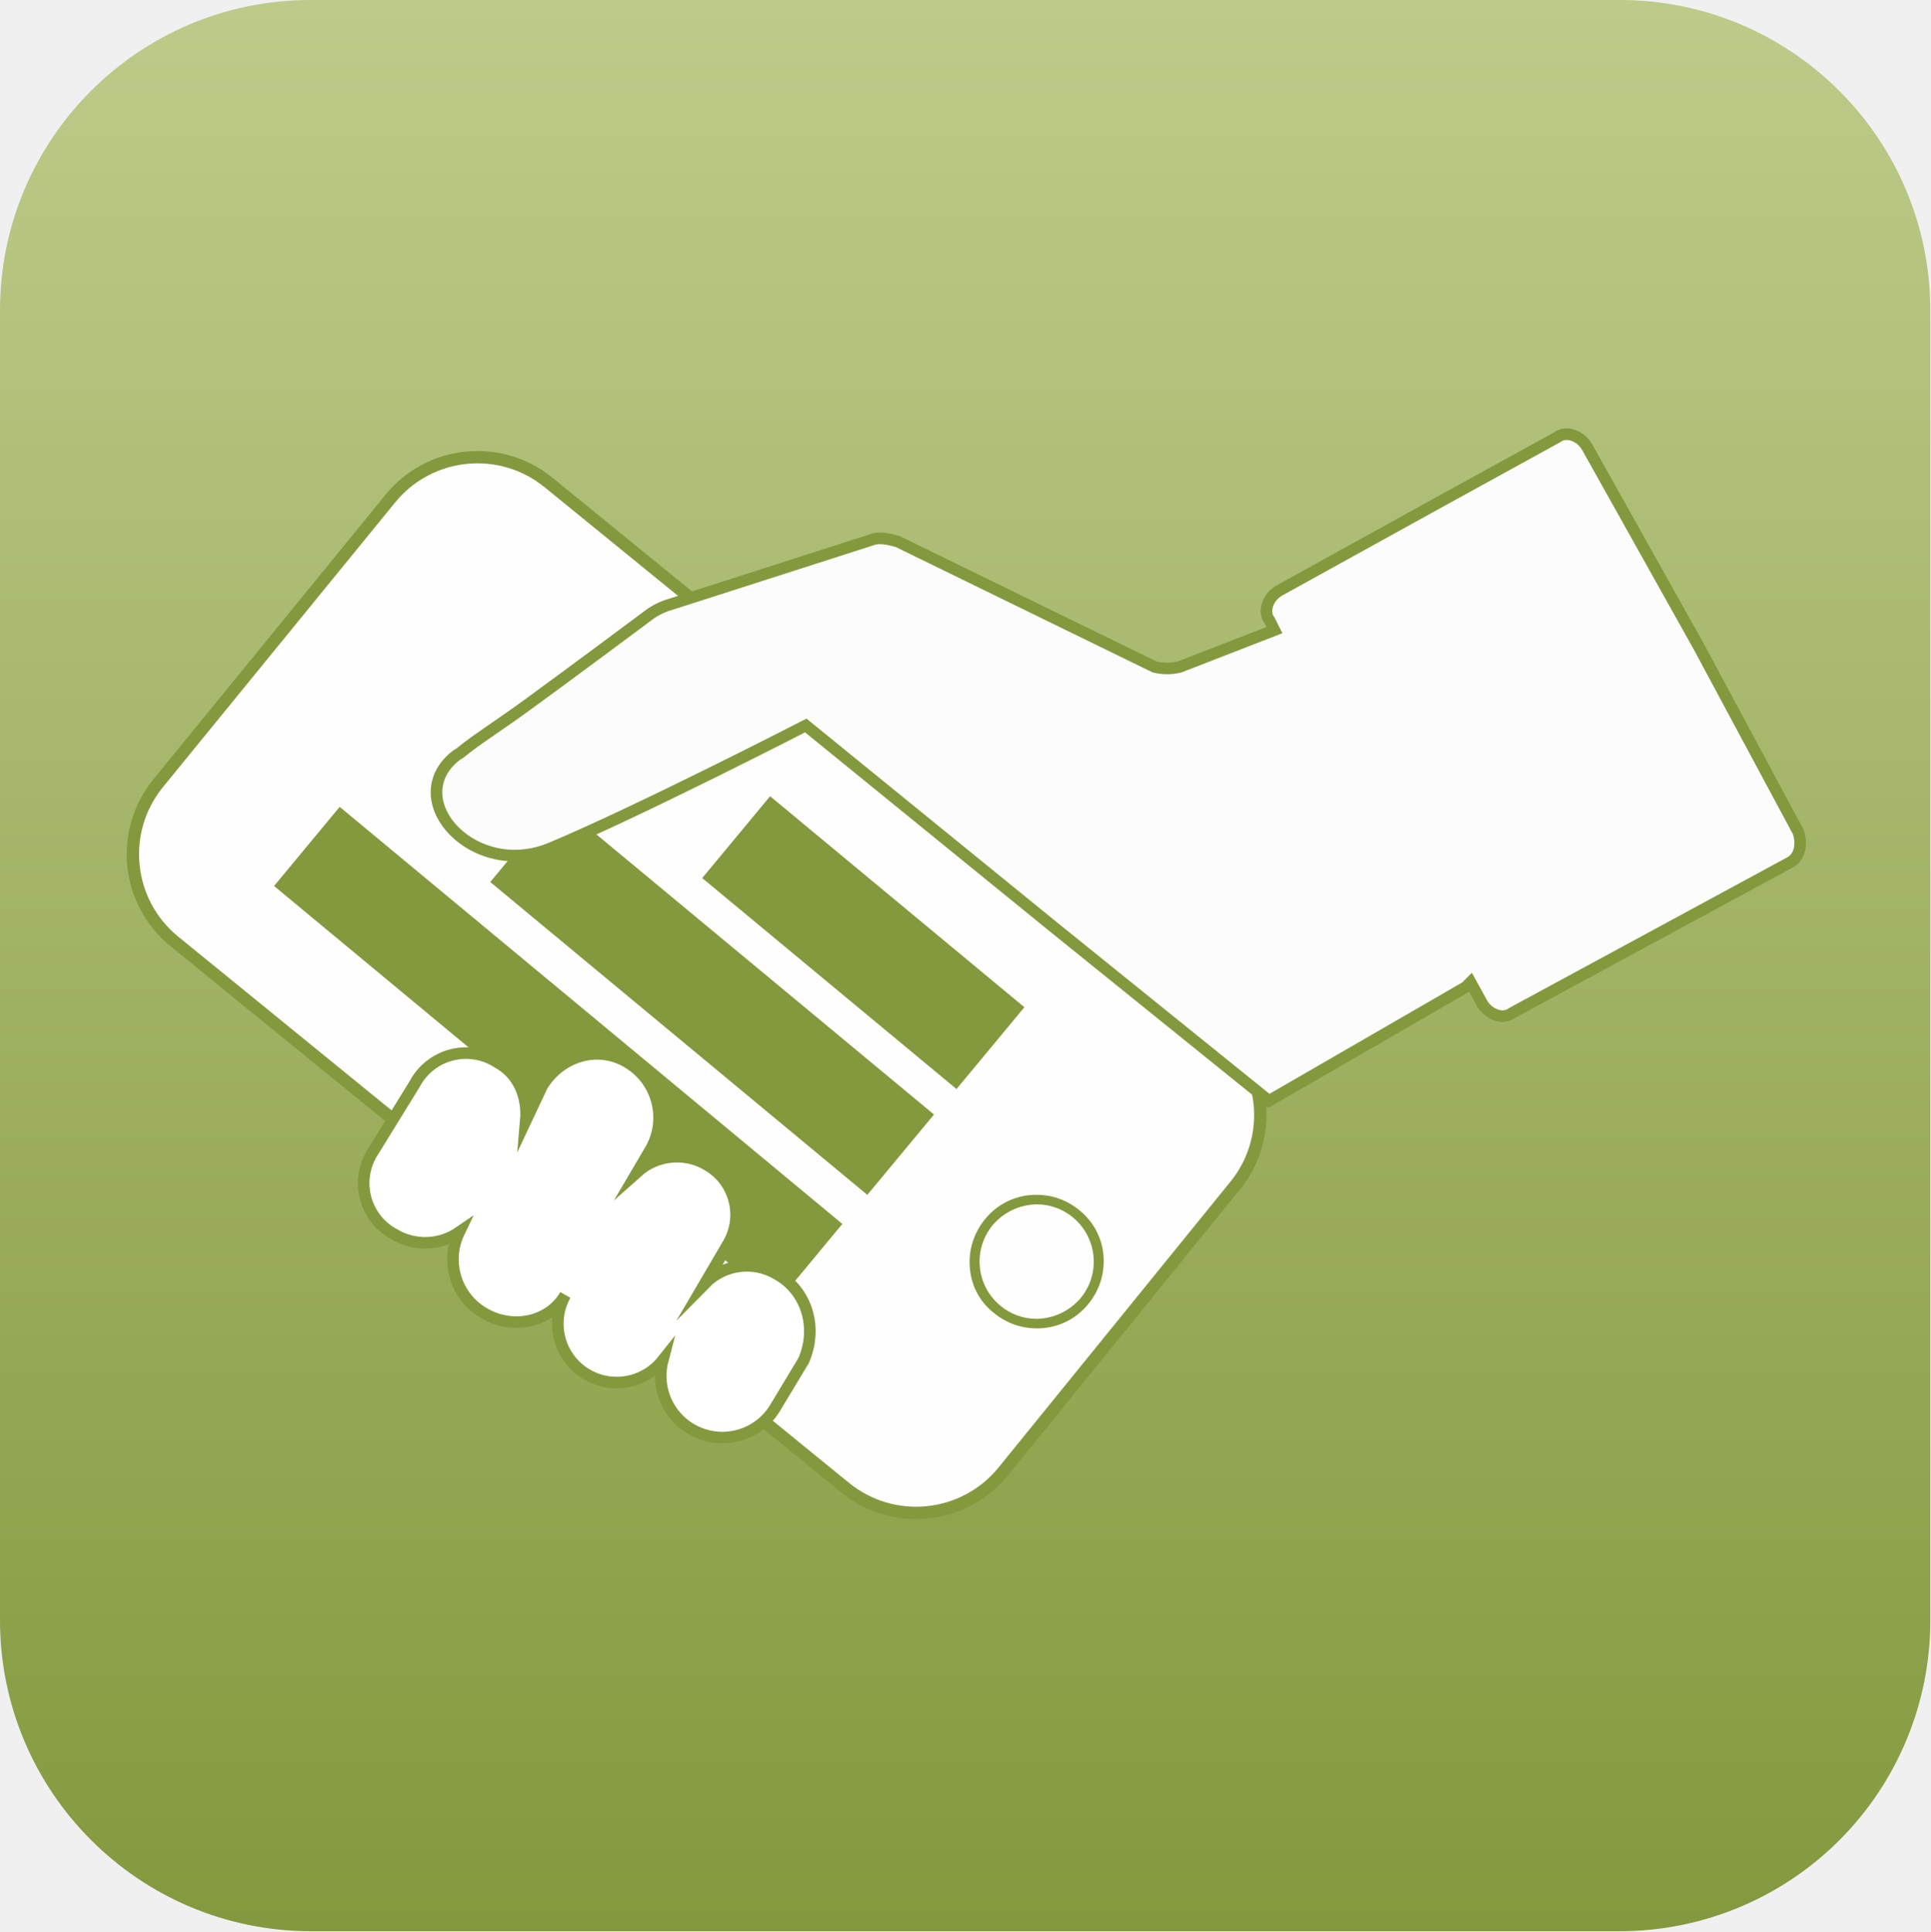
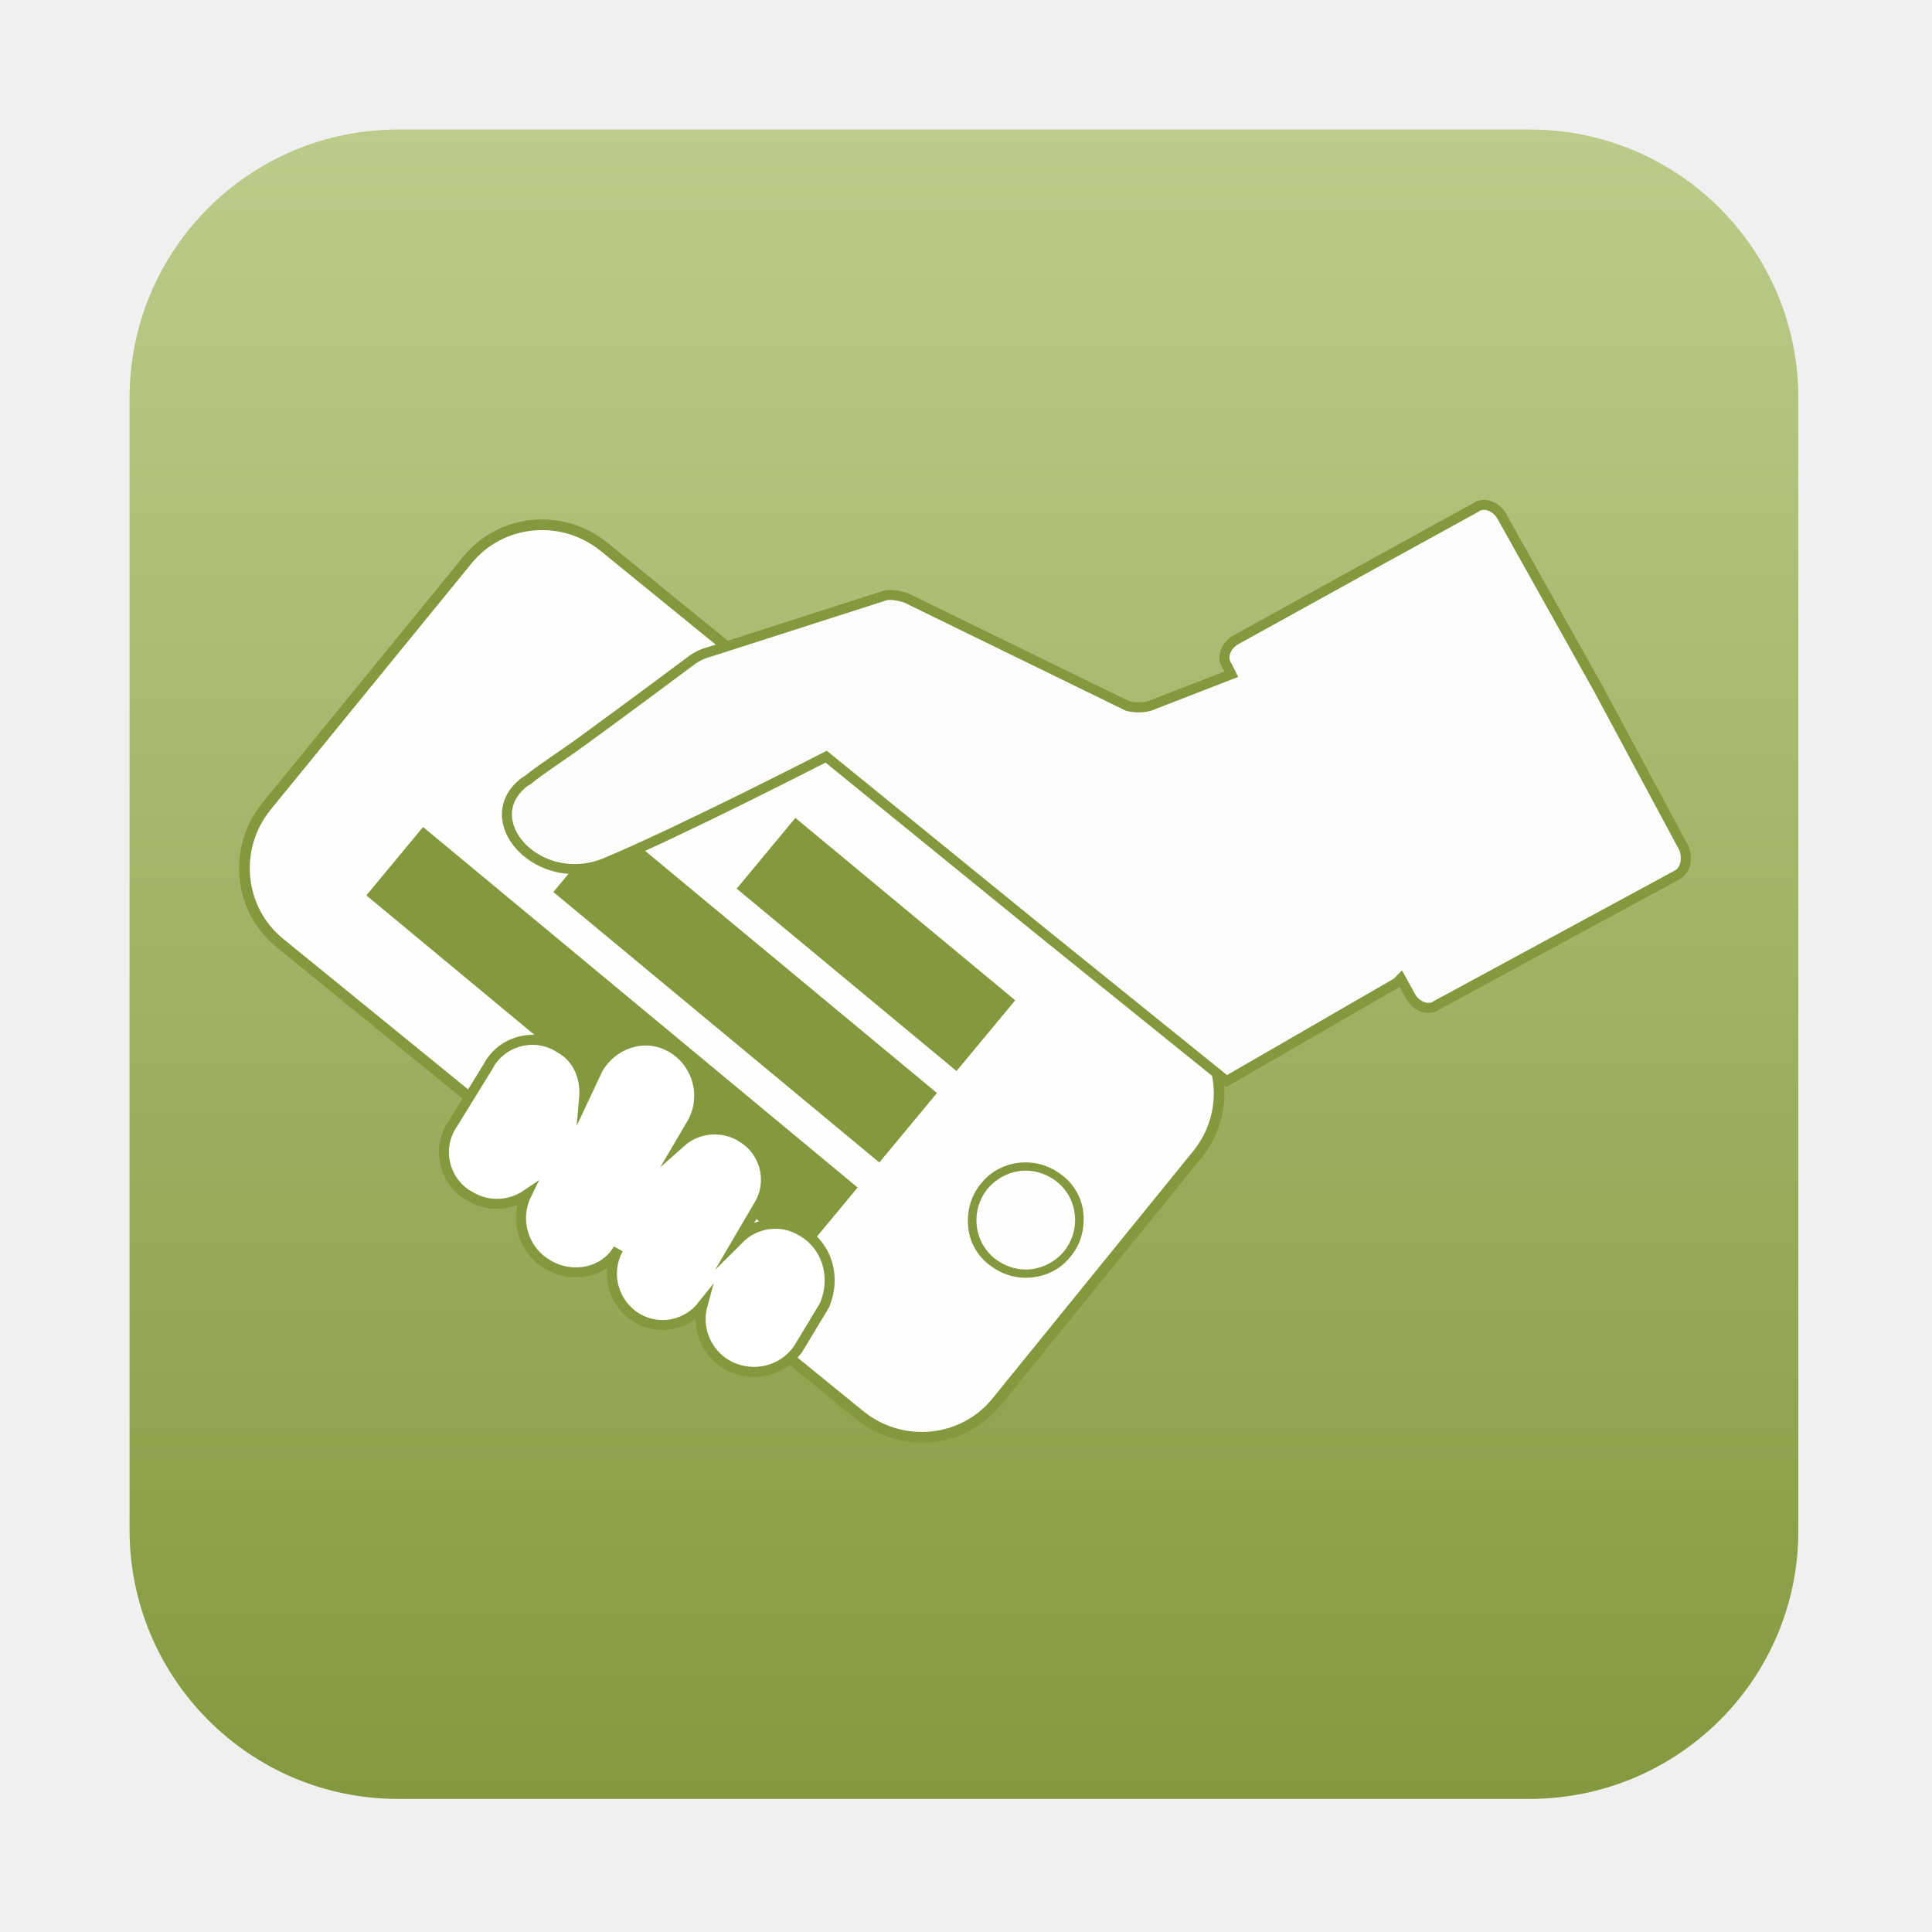
- <svg xmlns="http://www.w3.org/2000/svg" viewBox="0 0 283.4 283.5">
-   <defs>
-     <linearGradient id="a" x1="175.7" y1="585.5" x2="175.7" y2="302" gradientTransform="translate(0 -268)" gradientUnits="userSpaceOnUse">
-       <stop offset="0" stop-color="#84993e" />
-       <stop offset="1" stop-color="#bdcb8a" />
-     </linearGradient>
-   </defs>
-   <path d="M271.8,317.5H79.6A45.67,45.67,0,0,1,34,271.8V79.6A45.58,45.58,0,0,1,79.6,34H271.8a45.58,45.58,0,0,1,45.6,45.6V271.8A45.6,45.6,0,0,1,271.8,317.5Z" transform="translate(-34 -34)" fill="url(#a)" />
-   <path d="M215.3,208.1l-34,41.9a16.5,16.5,0,0,1-23.2,2.4L59.6,172.2A16.5,16.5,0,0,1,57.2,149l34.1-41.8a16.5,16.5,0,0,1,23.2-2.4L213,185A16.37,16.37,0,0,1,215.3,208.1Z" transform="translate(-34 -34)" fill="#fffdfd" stroke="#84993e" stroke-miterlimit="10" stroke-width="1.81" />
-   <path d="M186.2,228.3a9,9,0,0,1-5.7-2,8.7,8.7,0,0,1-3.3-6.1,9.53,9.53,0,0,1,2-6.7,9.16,9.16,0,0,1,7.1-3.4,9,9,0,0,1,7,14.8A8.86,8.86,0,0,1,186.2,228.3Z" transform="translate(-34 -34)" fill="#fffdfd" />
-   <path d="M186.2,210.8a8.22,8.22,0,0,1,5.3,1.9,8.4,8.4,0,0,1,1.2,11.8,8.6,8.6,0,0,1-6.5,3.1,8.22,8.22,0,0,1-5.3-1.9,8.4,8.4,0,0,1-1.2-11.8,8.6,8.6,0,0,1,6.5-3.1m0-1.4h0a9.58,9.58,0,0,0-7.6,3.6,9.86,9.86,0,0,0-2.2,7.2,9.18,9.18,0,0,0,3.6,6.6,9.77,9.77,0,0,0,6.2,2.2,9.58,9.58,0,0,0,7.6-3.6,9.86,9.86,0,0,0,2.2-7.2,9.54,9.54,0,0,0-3.6-6.6,9.77,9.77,0,0,0-6.2-2.2h0Z" transform="translate(-34 -34)" fill="#84993e" />
-   <rect x="107.5" y="140.02" width="16.9" height="97.7" transform="translate(-137.44 123.51) rotate(-50.32)" fill="#84993e" stroke="#fffdfd" stroke-miterlimit="10" stroke-width="1.81" />
-   <rect x="130.1" y="143.79" width="16.9" height="73.5" transform="translate(-122.86 137.9) rotate(-50.32)" fill="#84993e" stroke="#fffdfd" stroke-miterlimit="10" stroke-width="1.57" />
-   <rect x="152.3" y="147.48" width="16.9" height="49.8" transform="translate(-108.56 152.03) rotate(-50.32)" fill="#84993e" stroke="#fffdfd" stroke-miterlimit="10" stroke-width="1.29" />
-   <path d="M298,156.1l-14.6-27.2L267,99.6c-1-1.7-3.1-2.4-4.4-1.4l-18,9.9-22.8,12.6c-1.7,1-2.4,3.1-1.4,4.4l0.7,1.4-13.9,5.4a7.72,7.72,0,0,1-3.7,0l-37.7-18.4c-1-.3-2.7-0.7-3.7-0.3l-29.6,9.5a9.88,9.88,0,0,0-3.4,1.7s-9.5,7.1-18,13.3c-3.7,2.7-7.5,5.1-9.5,6.8a6.07,6.07,0,0,0-1,.7c-7.5,6.5,3.1,18,14.3,13.3,12.9-5.4,37.4-18,37.4-18l36.4,29.6,31.6,25.5,28.9-16.7,0.7-.7,1.7,3.1c1,1.7,3.1,2.4,4.4,1.4l40.8-22.1C298.3,159.8,298.6,157.8,298,156.1Z" transform="translate(-34 -34)" fill="#fcfcfc" stroke="#84993e" stroke-miterlimit="10" stroke-width="1.7" />
-   <path d="M148,221a8.62,8.62,0,0,0-10.5,1.4l3.4-5.8a8.41,8.41,0,0,0-3.1-11.6,8.7,8.7,0,0,0-10.2,1l2-3.4a9.41,9.41,0,0,0-3.4-12.6c-4.4-2.7-9.9-1-12.6,3.4l-2.4,5.1c0.3-3.4-1-6.8-4.1-8.5a8.51,8.51,0,0,0-12.2,3.1L88.8,203a8.51,8.51,0,0,0,3.1,12.2,8.81,8.81,0,0,0,9.5-.3,9.15,9.15,0,0,0,3.7,11.9c4.1,2.4,9.5,1.4,11.9-2.7a8.64,8.64,0,0,0,14.3,9.6,9.05,9.05,0,0,0,16.6,6.8l4.1-6.8C154.1,228.8,152.4,223.4,148,221Z" transform="translate(-34 -34)" fill="#fff" stroke="#84993e" stroke-miterlimit="10" stroke-width="1.7" />
+ <svg xmlns="http://www.w3.org/2000/svg" version="1.1" id="Calque_1" x="0px" y="0px" viewBox="0 0 328 328.1" style="enable-background:new 0 0 328 328.1;" xml:space="preserve">
+   <style type="text/css">
+ 	.st0{fill:url(#SVGID_1_);}
+ 	.st1{fill:#FFFDFD;stroke:#84993E;stroke-width:1.81;stroke-miterlimit:10;}
+ 	.st2{fill:#FFFDFD;}
+ 	.st3{fill:#84993E;}
+ 	.st4{fill:#84993E;stroke:#FFFDFD;stroke-width:1.81;stroke-miterlimit:10;}
+ 	.st5{fill:#84993E;stroke:#FFFDFD;stroke-width:1.57;stroke-miterlimit:10;}
+ 	.st6{fill:#84993E;stroke:#FFFDFD;stroke-width:1.29;stroke-miterlimit:10;}
+ 	.st7{fill:#FCFCFC;stroke:#84993E;stroke-width:1.7;stroke-miterlimit:10;}
+ 	.st8{fill:#FFFFFF;stroke:#84993E;stroke-width:1.7;stroke-miterlimit:10;}
+ </style>
+   <linearGradient id="SVGID_1_" gradientUnits="userSpaceOnUse" x1="197.7" y1="-277.492" x2="197.7" y2="6.008" gradientTransform="matrix(1 0 0 -1 -34 28.0155)">
+     <stop offset="0" style="stop-color:#84993E" />
+     <stop offset="1" style="stop-color:#BDCB8A" />
+   </linearGradient>
+   <path class="st0" d="M259.8,305.5H67.6C42.4,305.5,22,285,22,259.8V67.6C22,42.4,42.4,22,67.6,22c0,0,0,0,0,0h192.2  c25.2,0,45.6,20.4,45.6,45.6c0,0,0,0,0,0v192.2c0.1,25.2-20.3,45.6-45.5,45.7C259.9,305.5,259.8,305.5,259.8,305.5z" />
+   <path class="st1" d="M203.3,196.1l-34,41.9c-5.7,7.1-16.1,8.1-23.2,2.4l-98.5-80.2c-7.1-5.7-8.1-16.1-2.4-23.2l34.1-41.8  c5.7-7.1,16.1-8.1,23.2-2.4L201,173C208,178.7,209.1,189,203.3,196.1C203.3,196.1,203.3,196.1,203.3,196.1z" />
+   <path class="st2" d="M174.2,216.3c-2.1,0-4.1-0.7-5.7-2c-1.9-1.5-3.1-3.7-3.3-6.1c-0.2-2.4,0.5-4.8,2-6.7c1.7-2.1,4.3-3.4,7.1-3.4  c5-0.1,9.1,3.9,9.1,8.9c0,2.2-0.7,4.3-2.1,5.9C179.6,215.1,177,216.3,174.2,216.3z" />
+   <path class="st3" d="M174.2,198.8c1.9,0,3.8,0.7,5.3,1.9c3.6,2.9,4.1,8.2,1.2,11.8c-1.6,1.9-4,3.1-6.5,3.1c-1.9,0-3.8-0.7-5.3-1.9  c-3.6-2.9-4.1-8.2-1.2-11.8C169.3,200,171.7,198.8,174.2,198.8 M174.2,197.4L174.2,197.4c-3,0-5.8,1.3-7.6,3.6  c-1.7,2-2.4,4.6-2.2,7.2c0.2,2.6,1.5,5,3.6,6.6c1.8,1.4,3.9,2.2,6.2,2.2c3,0,5.8-1.3,7.6-3.6c1.7-2,2.4-4.6,2.2-7.2  c-0.2-2.6-1.5-5-3.6-6.6C178.6,198.2,176.5,197.4,174.2,197.4L174.2,197.4z" />
+   <rect x="95.5" y="128" transform="matrix(0.6385 -0.7696 0.7696 0.6385 -98.5468 143.9441)" class="st4" width="16.9" height="97.7" />
+   <rect x="118.1" y="131.8" transform="matrix(0.6385 -0.7696 0.7696 0.6385 -83.9723 158.3284)" class="st5" width="16.9" height="73.5" />
+   <rect x="140.3" y="135.5" transform="matrix(0.6385 -0.7696 0.7696 0.6385 -69.6643 172.4579)" class="st6" width="16.9" height="49.8" />
+   <path class="st7" d="M286,144.1l-14.6-27.2L255,87.6c-1-1.7-3.1-2.4-4.4-1.4l-18,9.9l-22.8,12.6c-1.7,1-2.4,3.1-1.4,4.4l0.7,1.4  l-13.9,5.4c-1.2,0.3-2.5,0.3-3.7,0l-37.7-18.4c-1-0.3-2.7-0.7-3.7-0.3l-29.6,9.5c-1.2,0.3-2.4,0.9-3.4,1.7c0,0-9.5,7.1-18,13.3  c-3.7,2.7-7.5,5.1-9.5,6.8c-0.4,0.2-0.7,0.4-1,0.7c-7.5,6.5,3.1,18,14.3,13.3c12.9-5.4,37.4-18,37.4-18l36.4,29.6l31.6,25.5  l28.9-16.7l0.7-0.7l1.7,3.1c1,1.7,3.1,2.4,4.4,1.4l40.8-22.1C286.3,147.8,286.6,145.8,286,144.1z" />
+   <path class="st8" d="M136,209c-3.4-2-7.7-1.4-10.5,1.4l3.4-5.8c2.4-4,1-9.2-3-11.5c0,0-0.1-0.1-0.1-0.1c-3.3-1.9-7.4-1.5-10.2,1  l2-3.4c2.4-4.4,0.9-10-3.4-12.6c-4.4-2.7-9.9-1-12.6,3.4l-2.4,5.1c0.3-3.4-1-6.8-4.1-8.5c-3.9-2.6-9.2-1.5-11.8,2.4  c-0.1,0.2-0.3,0.5-0.4,0.7l-6.1,9.9c-2.6,3.9-1.5,9.2,2.4,11.8c0.2,0.1,0.5,0.3,0.7,0.4c3,1.8,6.7,1.6,9.5-0.3  c-2.1,4.3-0.5,9.5,3.7,11.9c4.1,2.4,9.5,1.4,11.9-2.7c-2.3,4.2-0.8,9.4,3.3,11.8c3.7,2.1,8.3,1.2,11-2.2c-1.3,4.8,1.6,9.8,6.5,11  c3.9,1,8.1-0.7,10.1-4.2l4.1-6.8C142.1,216.8,140.4,211.4,136,209z" />
</svg>
